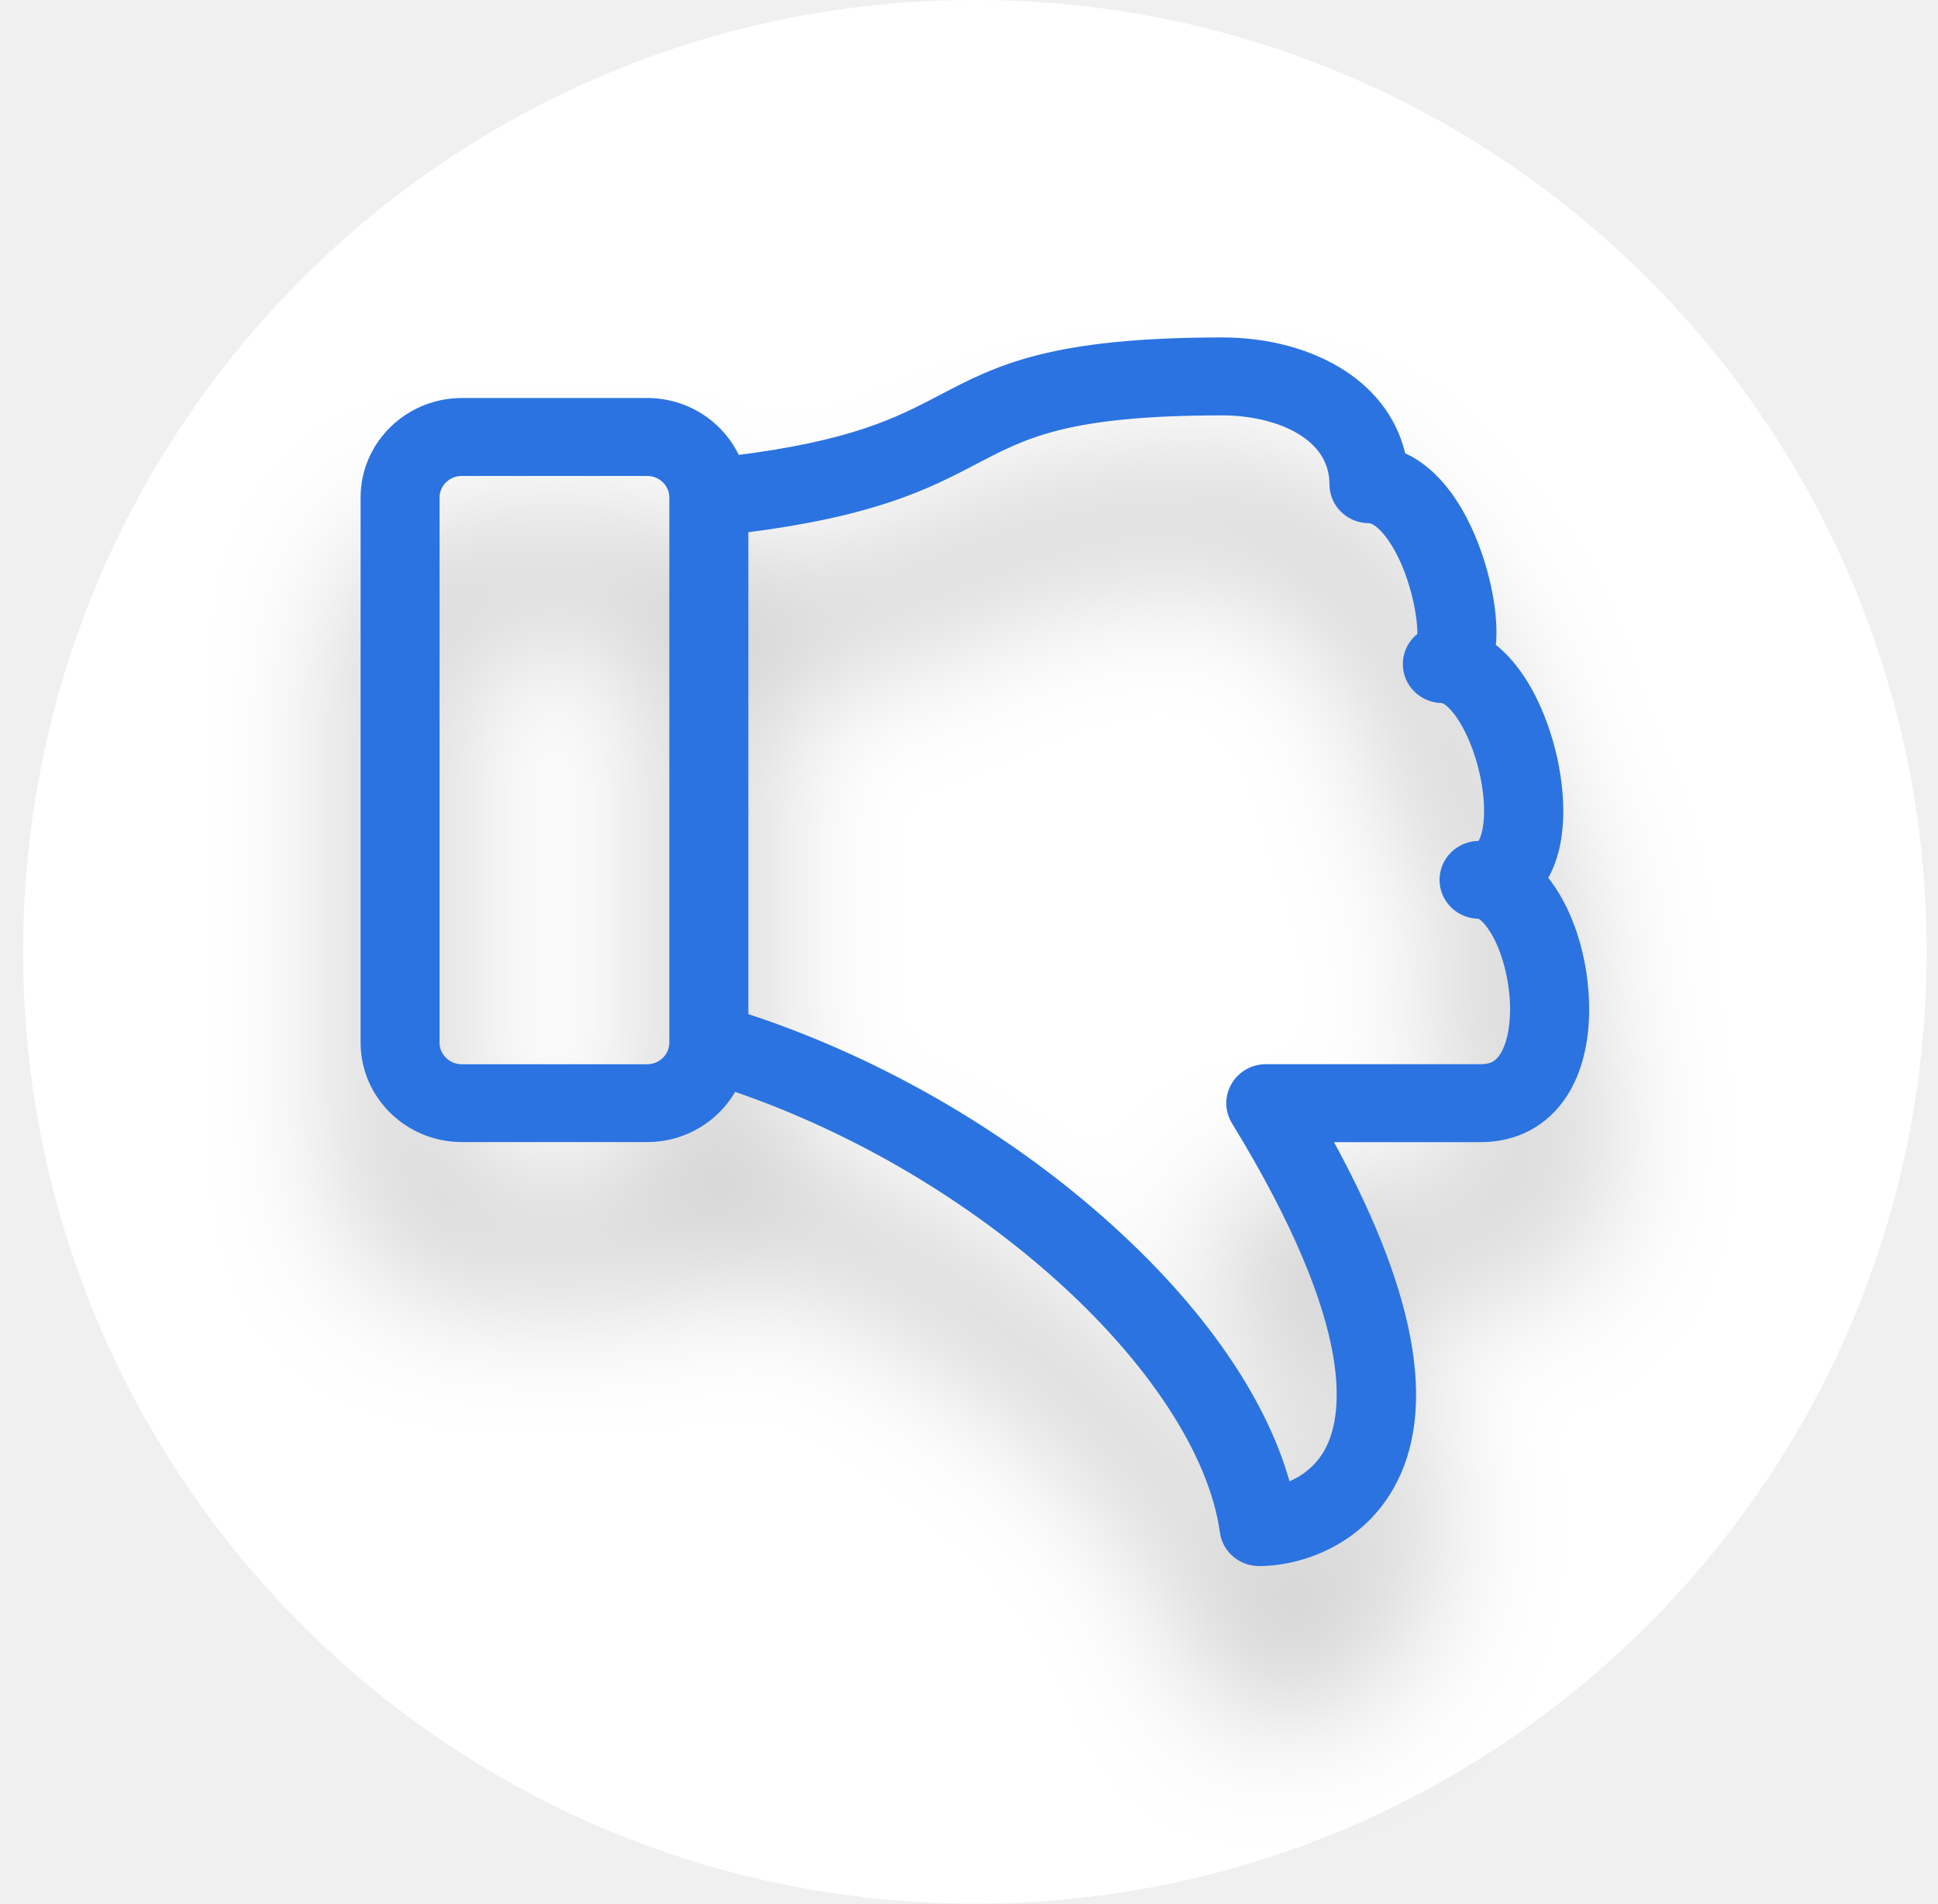
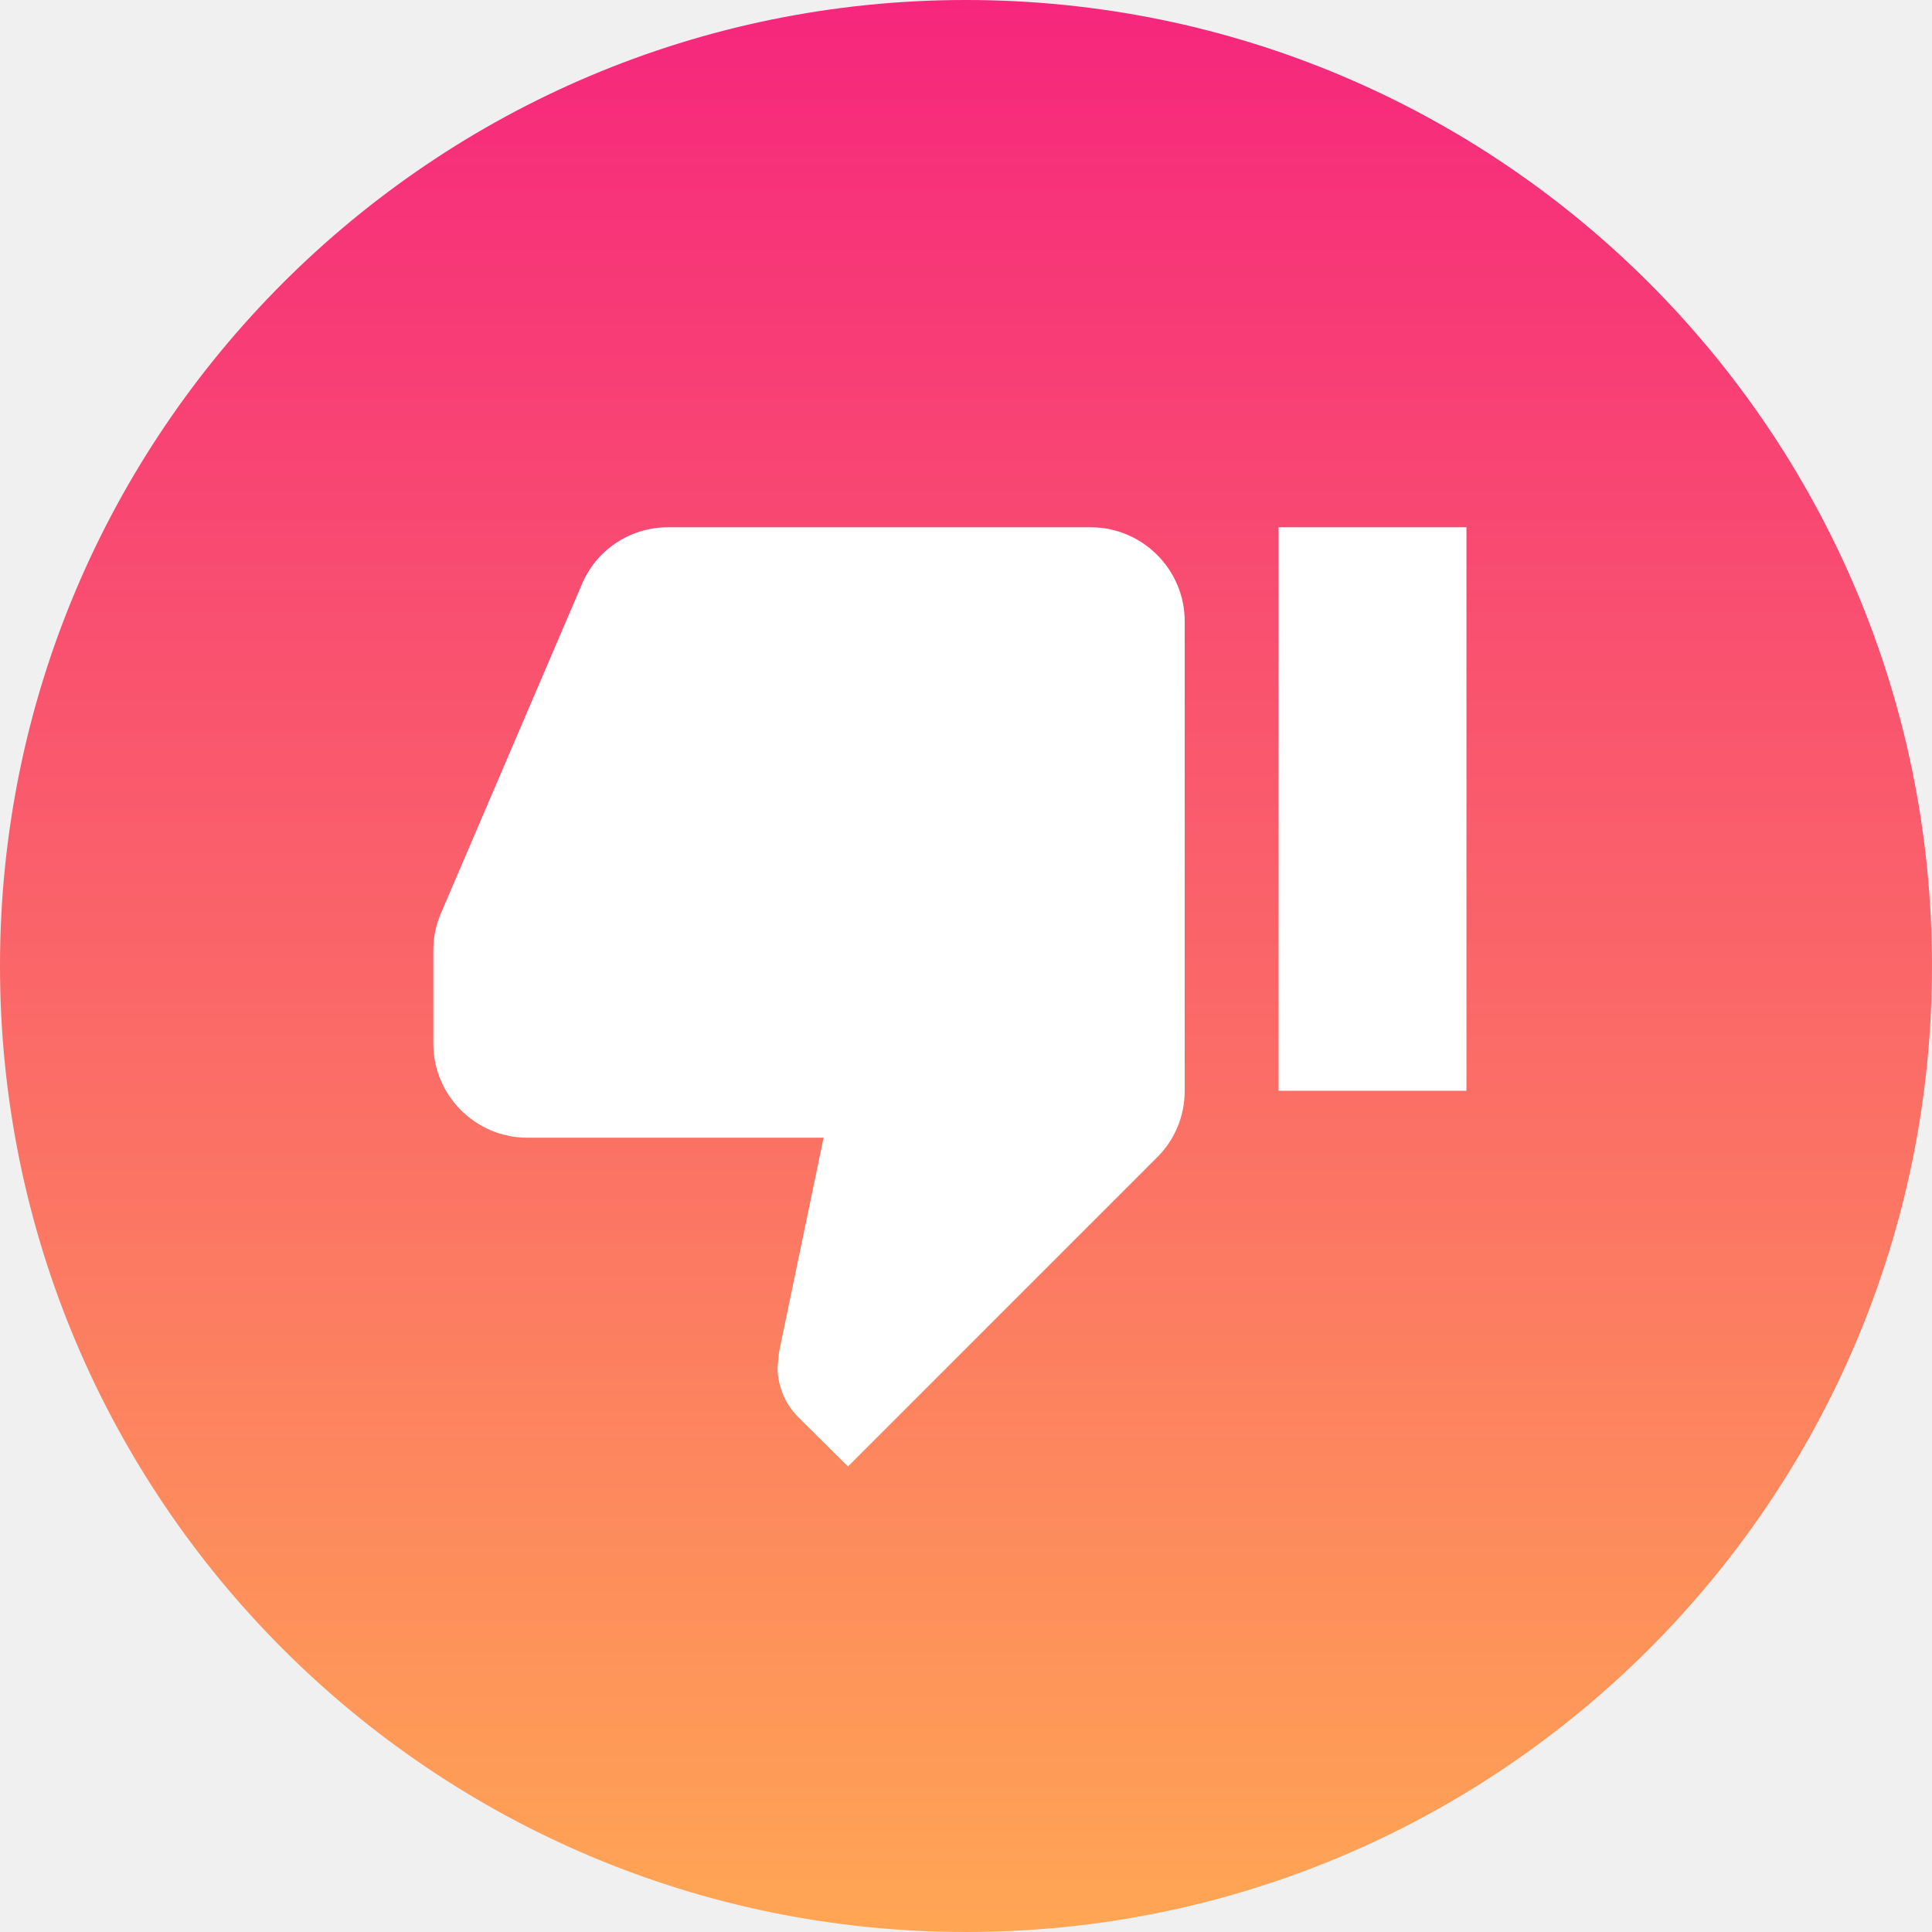
- <svg xmlns="http://www.w3.org/2000/svg" xmlns:xlink="http://www.w3.org/1999/xlink" width="56" height="55" viewBox="0 0 56 55" version="1.1">
-   <g id="Canvas" transform="translate(-2861 -1052)">
-     <g id="lnr-thumbs-down">
-       <g id="Ellipse 2.3">
-         <use xlink:href="#path0_fill" transform="translate(2861.67 1052)" fill="#FFFFFF" />
-         <use xlink:href="#path0_fill" transform="translate(2861.67 1052)" fill="url(#paint1_linear)" />
-       </g>
-       <g id="Vector" filter="url(#filter0_d)">
-         <use xlink:href="#path1_fill" transform="translate(2871.67 1062)" fill="#2B73E0" />
-         <use xlink:href="#path2_stroke" transform="translate(2871.67 1062)" fill="#2B73E0" />
-       </g>
-     </g>
-   </g>
+ <svg xmlns="http://www.w3.org/2000/svg" width="60" height="60" viewBox="0 0 60 60" fill="none">
+   <circle cx="30" cy="30" r="30" fill="url(#paint0_linear)" />
+   <path d="M33.875 16.375H20.75C19.54 16.375 18.504 17.104 18.067 18.154L13.663 28.435C13.531 28.771 13.458 29.121 13.458 29.5V32.417C13.458 34.021 14.771 35.333 16.375 35.333H25.577L24.192 41.998L24.148 42.465C24.148 43.062 24.396 43.617 24.79 44.01L26.335 45.542L35.946 35.931C36.471 35.406 36.792 34.677 36.792 33.875V19.292C36.792 17.688 35.479 16.375 33.875 16.375ZM39.708 16.375V33.875H45.542V16.375H39.708Z" fill="white" />
  <defs>
-     <filter id="filter0_d" filterUnits="userSpaceOnUse" x="2867" y="1061" width="44" height="45" color-interpolation-filters="sRGB">
-       <feFlood flood-opacity="0" result="BackgroundImageFix" />
-       <feColorMatrix in="SourceAlpha" type="matrix" values="0 0 0 0 0 0 0 0 0 0 0 0 0 0 0 0 0 0 255 0" />
-       <feOffset dx="0" dy="4" />
-       <feGaussianBlur stdDeviation="2" />
-       <feColorMatrix type="matrix" values="0 0 0 0 0 0 0 0 0 0 0 0 0 0 0 0 0 0 0.25 0" />
-       <feBlend mode="normal" in2="BackgroundImageFix" result="effect1_dropShadow" />
-       <feBlend mode="normal" in="SourceGraphic" in2="effect1_dropShadow" result="shape" />
-     </filter>
-     <linearGradient id="paint1_linear" x1="0" y1="0" x2="1" y2="0" gradientUnits="userSpaceOnUse" gradientTransform="matrix(-1.5691e-06 -76.5 76.5 -1.5691e-06 -10.25 55)">
-       <stop offset="0" stop-color="#FFFFFF" />
-       <stop offset="1" stop-color="#FFFFFF" stop-opacity="0" />
+     <linearGradient id="paint0_linear" x1="30" y1="0" x2="30" y2="60" gradientUnits="userSpaceOnUse">
+       <stop stop-color="#F6267D" />
+       <stop offset="1" stop-color="#FFA654" />
    </linearGradient>
-     <path id="path0_fill" d="M 55 27.5C 55 42.688 42.688 55 27.5 55C 12.312 55 0 42.688 0 27.5C 0 12.312 12.312 0 27.5 0C 42.688 0 55 12.312 55 27.5Z" />
-     <path id="path1_fill" d="M 33.76 15.387C 34.55 16.281 35 17.758 35 19.165C 35 20.094 34.795 20.908 34.406 21.519C 33.899 22.313 33.088 22.751 32.124 22.751L 27.452 22.751C 29.995 27.285 30.638 30.701 29.361 32.912C 28.471 34.454 26.84 35 25.711 35C 25.265 35 24.887 34.676 24.828 34.242C 24.508 31.934 22.707 29.18 19.887 26.686C 17.185 24.297 13.865 22.388 10.452 21.244C 10.022 22.133 9.099 22.749 8.032 22.749L 2.677 22.749C 1.201 22.749 1.69552e-10 21.571 1.69552e-10 20.124L 1.69552e-10 4.375C 1.69552e-10 2.928 1.201 1.75 2.677 1.75L 8.032 1.75C 9.164 1.75 10.131 2.441 10.524 3.416C 14.024 2.985 15.341 2.296 16.617 1.627C 18.215 0.791 19.721 -8.31234e-11 24.655 -8.31234e-11C 25.94 -8.31234e-11 27.15 0.329 28.064 0.926C 28.956 1.508 29.527 2.327 29.717 3.276C 30.429 3.559 31.061 4.214 31.544 5.187C 32.016 6.133 32.321 7.343 32.321 8.268C 32.321 8.442 32.31 8.601 32.291 8.748C 32.742 9.073 33.147 9.576 33.481 10.237C 33.963 11.191 34.252 12.386 34.252 13.432C 34.252 14.174 34.111 14.792 33.834 15.271C 33.811 15.31 33.788 15.348 33.765 15.385L 33.76 15.387ZM 8.028 3.502L 2.674 3.502C 2.181 3.502 1.781 3.894 1.781 4.377L 1.781 20.126C 1.781 20.609 2.181 21.001 2.674 21.001L 8.028 21.001C 8.521 21.001 8.921 20.609 8.921 20.126L 8.921 4.378L 8.921 4.377C 8.921 3.894 8.521 3.502 8.028 3.502L 8.028 3.502ZM 32.73 17.021C 32.46 16.489 32.187 16.297 32.069 16.297C 31.577 16.297 31.177 15.905 31.177 15.422C 31.177 14.939 31.577 14.547 32.069 14.547C 32.144 14.547 32.198 14.547 32.278 14.411C 32.396 14.206 32.464 13.851 32.464 13.434C 32.464 12.655 32.239 11.73 31.878 11.016C 31.525 10.318 31.166 10.064 31.009 10.064C 30.516 10.064 30.116 9.672 30.116 9.189C 30.116 8.879 30.281 8.606 30.529 8.45C 30.584 7.896 30.32 6.412 29.635 5.444C 29.376 5.078 29.103 4.868 28.889 4.868C 28.396 4.868 27.996 4.476 27.996 3.993C 27.996 2.453 26.261 1.752 24.649 1.752C 20.164 1.752 18.907 2.41 17.453 3.173C 16.093 3.885 14.565 4.686 10.704 5.157L 10.704 19.483C 14.454 20.689 18.115 22.768 21.078 25.386C 23.921 27.899 25.788 30.615 26.422 33.131C 26.907 32.979 27.455 32.657 27.807 32.05C 28.403 31.017 28.849 28.382 25.142 22.325C 24.976 22.056 24.973 21.718 25.131 21.443C 25.29 21.169 25.587 20.999 25.908 20.999L 32.124 20.999C 32.48 20.999 32.708 20.877 32.892 20.59C 33.101 20.262 33.215 19.755 33.215 19.163C 33.215 18.421 33.033 17.62 32.73 17.02L 32.73 17.021Z" />
-     <path id="path2_stroke" d="M 33.76 15.387L 33.682 15.149L 33.32 15.268L 33.572 15.553L 33.76 15.387ZM 34.406 21.519L 34.616 21.653L 34.617 21.653L 34.406 21.519ZM 27.452 22.751L 27.452 22.501L 27.025 22.501L 27.234 22.873L 27.452 22.751ZM 29.361 32.912L 29.578 33.037L 29.578 33.037L 29.361 32.912ZM 24.828 34.242L 25.076 34.209L 25.076 34.208L 24.828 34.242ZM 19.887 26.686L 20.053 26.499L 20.053 26.499L 19.887 26.686ZM 10.452 21.244L 10.532 21.007L 10.323 20.937L 10.227 21.135L 10.452 21.244ZM 10.524 3.416L 10.292 3.509L 10.364 3.687L 10.554 3.664L 10.524 3.416ZM 16.617 1.627L 16.501 1.406L 16.501 1.406L 16.617 1.627ZM 28.064 0.926L 27.927 1.135L 27.927 1.135L 28.064 0.926ZM 29.717 3.276L 29.471 3.325L 29.498 3.458L 29.624 3.508L 29.717 3.276ZM 31.544 5.187L 31.321 5.298L 31.321 5.298L 31.544 5.187ZM 32.291 8.748L 32.043 8.715L 32.023 8.863L 32.144 8.951L 32.291 8.748ZM 33.481 10.237L 33.258 10.35L 33.258 10.35L 33.481 10.237ZM 33.834 15.271L 34.049 15.401L 34.051 15.396L 33.834 15.271ZM 33.765 15.385L 33.843 15.623L 33.928 15.595L 33.976 15.519L 33.765 15.385ZM 32.73 17.021L 32.507 17.134L 32.98 17.021L 32.73 17.021ZM 32.278 14.411L 32.493 14.537L 32.495 14.535L 32.278 14.411ZM 31.878 11.016L 32.101 10.903L 32.101 10.903L 31.878 11.016ZM 30.529 8.45L 30.662 8.662L 30.765 8.597L 30.778 8.475L 30.529 8.45ZM 29.635 5.444L 29.43 5.588L 29.431 5.588L 29.635 5.444ZM 17.453 3.173L 17.569 3.394L 17.569 3.394L 17.453 3.173ZM 10.704 5.157L 10.674 4.909L 10.454 4.936L 10.454 5.157L 10.704 5.157ZM 10.704 19.483L 10.454 19.483L 10.454 19.666L 10.627 19.721L 10.704 19.483ZM 21.078 25.386L 21.243 25.199L 21.243 25.199L 21.078 25.386ZM 26.422 33.131L 26.179 33.192L 26.244 33.449L 26.497 33.37L 26.422 33.131ZM 27.807 32.05L 28.023 32.175L 28.023 32.175L 27.807 32.05ZM 25.142 22.325L 25.355 22.195L 25.355 22.194L 25.142 22.325ZM 32.892 20.59L 33.103 20.724L 33.103 20.724L 32.892 20.59ZM 32.73 17.02L 32.953 16.907L 32.48 17.02L 32.73 17.02ZM 33.572 15.553C 34.311 16.388 34.75 17.8 34.75 19.165L 35.25 19.165C 35.25 17.716 34.789 16.174 33.947 15.221L 33.572 15.553ZM 34.75 19.165C 34.75 20.06 34.552 20.824 34.195 21.384L 34.617 21.653C 35.038 20.992 35.25 20.128 35.25 19.165L 34.75 19.165ZM 34.195 21.384C 33.735 22.105 33.005 22.501 32.124 22.501L 32.124 23.001C 33.171 23.001 34.062 22.522 34.616 21.653L 34.195 21.384ZM 32.124 22.501L 27.452 22.501L 27.452 23.001L 32.124 23.001L 32.124 22.501ZM 27.234 22.873C 28.498 25.127 29.281 27.088 29.593 28.748C 29.905 30.408 29.744 31.749 29.145 32.787L 29.578 33.037C 30.255 31.864 30.411 30.391 30.085 28.656C 29.759 26.922 28.949 24.908 27.67 22.628L 27.234 22.873ZM 29.145 32.787C 28.31 34.232 26.775 34.75 25.711 34.75L 25.711 35.25C 26.904 35.25 28.632 34.676 29.578 33.037L 29.145 32.787ZM 25.711 34.75C 25.386 34.75 25.117 34.515 25.076 34.209L 24.58 34.276C 24.656 34.838 25.144 35.25 25.711 35.25L 25.711 34.75ZM 25.076 34.208C 24.744 31.814 22.892 29.009 20.053 26.499L 19.722 26.873C 22.523 29.35 24.273 32.055 24.58 34.277L 25.076 34.208ZM 20.053 26.499C 17.325 24.088 13.976 22.162 10.532 21.007L 10.373 21.481C 13.754 22.615 17.045 24.507 19.722 26.873L 20.053 26.499ZM 10.227 21.135C 9.838 21.94 9.001 22.499 8.032 22.499L 8.032 22.999C 9.197 22.999 10.206 22.326 10.677 21.353L 10.227 21.135ZM 8.032 22.499L 2.677 22.499L 2.677 22.999L 8.032 22.999L 8.032 22.499ZM 2.677 22.499C 1.335 22.499 0.25 21.428 0.25 20.124L -0.25 20.124C -0.25 21.714 1.068 22.999 2.677 22.999L 2.677 22.499ZM 0.25 20.124L 0.25 4.375L -0.25 4.375L -0.25 20.124L 0.25 20.124ZM 0.25 4.375C 0.25 3.07 1.335 2 2.677 2L 2.677 1.5C 1.068 1.5 -0.25 2.785 -0.25 4.375L 0.25 4.375ZM 2.677 2L 8.032 2L 8.032 1.5L 2.677 1.5L 2.677 2ZM 8.032 2C 9.06 2 9.937 2.628 10.292 3.509L 10.756 3.322C 10.325 2.255 9.267 1.5 8.032 1.5L 8.032 2ZM 10.554 3.664C 14.091 3.229 15.437 2.528 16.733 1.849L 16.501 1.406C 15.245 2.064 13.957 2.742 10.493 3.168L 10.554 3.664ZM 16.733 1.849C 17.53 1.432 18.284 1.037 19.447 0.742C 20.613 0.447 22.2 0.25 24.655 0.25L 24.655 -0.25C 22.176 -0.25 20.544 -0.051 19.324 0.258C 18.1 0.568 17.302 0.987 16.501 1.406L 16.733 1.849ZM 24.655 0.25C 25.9 0.25 27.061 0.569 27.927 1.135L 28.201 0.716C 27.239 0.089 25.98 -0.25 24.655 -0.25L 24.655 0.25ZM 27.927 1.135C 28.769 1.685 29.297 2.448 29.471 3.325L 29.962 3.227C 29.758 2.207 29.144 1.332 28.201 0.716L 27.927 1.135ZM 29.624 3.508C 30.26 3.761 30.854 4.359 31.321 5.298L 31.768 5.075C 31.268 4.069 30.598 3.357 29.809 3.044L 29.624 3.508ZM 31.321 5.298C 31.777 6.215 32.071 7.387 32.071 8.268L 32.571 8.268C 32.571 7.299 32.254 6.052 31.768 5.075L 31.321 5.298ZM 32.071 8.268C 32.071 8.431 32.061 8.579 32.043 8.715L 32.538 8.781C 32.559 8.622 32.571 8.452 32.571 8.268L 32.071 8.268ZM 32.144 8.951C 32.555 9.247 32.937 9.714 33.258 10.35L 33.704 10.124C 33.358 9.437 32.929 8.9 32.437 8.545L 32.144 8.951ZM 33.258 10.35C 33.723 11.269 34.002 12.426 34.002 13.432L 34.502 13.432C 34.502 12.346 34.203 11.112 33.704 10.124L 33.258 10.35ZM 34.002 13.432C 34.002 14.145 33.867 14.716 33.618 15.146L 34.051 15.396C 34.356 14.868 34.502 14.204 34.502 13.432L 34.002 13.432ZM 33.62 15.142C 33.597 15.181 33.575 15.218 33.553 15.252L 33.976 15.519C 34.001 15.479 34.026 15.439 34.049 15.4L 33.62 15.142ZM 33.687 15.148L 33.682 15.149L 33.837 15.625L 33.843 15.623L 33.687 15.148ZM 8.028 3.252L 2.674 3.252L 2.674 3.752L 8.028 3.752L 8.028 3.252ZM 2.674 3.252C 2.048 3.252 1.531 3.751 1.531 4.377L 2.031 4.377C 2.031 4.036 2.315 3.752 2.674 3.752L 2.674 3.252ZM 1.531 4.377L 1.531 20.126L 2.031 20.126L 2.031 4.377L 1.531 4.377ZM 1.531 20.126C 1.531 20.751 2.048 21.251 2.674 21.251L 2.674 20.751C 2.315 20.751 2.031 20.466 2.031 20.126L 1.531 20.126ZM 2.674 21.251L 8.028 21.251L 8.028 20.751L 2.674 20.751L 2.674 21.251ZM 8.028 21.251C 8.654 21.251 9.171 20.751 9.171 20.126L 8.671 20.126C 8.671 20.466 8.388 20.751 8.028 20.751L 8.028 21.251ZM 9.171 20.126L 9.171 4.378L 8.671 4.378L 8.671 20.126L 9.171 20.126ZM 9.171 4.378L 9.171 4.377L 8.671 4.377L 8.671 4.378L 9.171 4.378ZM 9.171 4.377C 9.171 3.751 8.654 3.252 8.028 3.252L 8.028 3.752C 8.388 3.752 8.671 4.036 8.671 4.377L 9.171 4.377ZM 32.953 16.908C 32.809 16.624 32.658 16.419 32.518 16.281C 32.448 16.213 32.377 16.157 32.308 16.118C 32.243 16.081 32.16 16.047 32.069 16.047L 32.069 16.547C 32.038 16.547 32.033 16.537 32.061 16.553C 32.084 16.566 32.121 16.592 32.167 16.638C 32.26 16.73 32.381 16.887 32.507 17.134L 32.953 16.908ZM 32.069 16.047C 31.71 16.047 31.427 15.762 31.427 15.422L 30.927 15.422C 30.927 16.048 31.443 16.547 32.069 16.547L 32.069 16.047ZM 31.427 15.422C 31.427 15.082 31.71 14.797 32.069 14.797L 32.069 14.297C 31.443 14.297 30.927 14.796 30.927 15.422L 31.427 15.422ZM 32.069 14.797C 32.099 14.797 32.192 14.801 32.287 14.752C 32.381 14.703 32.444 14.622 32.493 14.537L 32.063 14.284C 32.056 14.296 32.05 14.304 32.045 14.311C 32.041 14.317 32.038 14.32 32.037 14.321C 32.036 14.322 32.038 14.321 32.041 14.318C 32.044 14.315 32.049 14.312 32.056 14.308C 32.063 14.305 32.07 14.302 32.077 14.3C 32.084 14.298 32.088 14.297 32.091 14.297C 32.093 14.297 32.093 14.297 32.089 14.297C 32.084 14.297 32.079 14.297 32.069 14.297L 32.069 14.797ZM 32.495 14.535C 32.645 14.274 32.714 13.866 32.714 13.434L 32.214 13.434C 32.214 13.835 32.147 14.138 32.061 14.286L 32.495 14.535ZM 32.714 13.434C 32.714 12.615 32.479 11.651 32.101 10.903L 31.655 11.128C 31.999 11.809 32.214 12.696 32.214 13.434L 32.714 13.434ZM 32.101 10.903C 31.915 10.535 31.722 10.273 31.545 10.1C 31.457 10.013 31.369 9.945 31.285 9.897C 31.205 9.851 31.109 9.814 31.009 9.814L 31.009 10.314C 30.988 10.314 30.996 10.308 31.038 10.332C 31.076 10.353 31.13 10.392 31.195 10.456C 31.325 10.584 31.488 10.798 31.655 11.129L 32.101 10.903ZM 31.009 9.814C 30.65 9.814 30.366 9.529 30.366 9.189L 29.866 9.189C 29.866 9.814 30.383 10.314 31.009 10.314L 31.009 9.814ZM 30.366 9.189C 30.366 8.97 30.482 8.775 30.662 8.662L 30.396 8.239C 30.079 8.437 29.866 8.788 29.866 9.189L 30.366 9.189ZM 30.778 8.475C 30.809 8.156 30.75 7.614 30.602 7.04C 30.452 6.461 30.205 5.817 29.839 5.299L 29.431 5.588C 29.75 6.039 29.977 6.621 30.117 7.164C 30.259 7.713 30.304 8.19 30.28 8.426L 30.778 8.475ZM 29.839 5.3C 29.7 5.103 29.55 4.939 29.398 4.821C 29.249 4.707 29.074 4.618 28.889 4.618L 28.889 5.118C 28.917 5.118 28.986 5.135 29.092 5.217C 29.195 5.296 29.311 5.419 29.43 5.588L 29.839 5.3ZM 28.889 4.618C 28.529 4.618 28.246 4.334 28.246 3.993L 27.746 3.993C 27.746 4.619 28.262 5.118 28.889 5.118L 28.889 4.618ZM 28.246 3.993C 28.246 3.111 27.742 2.478 27.052 2.079C 26.369 1.683 25.486 1.502 24.649 1.502L 24.649 2.002C 25.424 2.002 26.215 2.171 26.802 2.511C 27.382 2.848 27.746 3.336 27.746 3.993L 28.246 3.993ZM 24.649 1.502C 22.396 1.502 20.938 1.667 19.855 1.933C 18.767 2.201 18.066 2.569 17.337 2.951L 17.569 3.394C 18.294 3.014 18.949 2.671 19.974 2.419C 21.004 2.166 22.417 2.002 24.649 2.002L 24.649 1.502ZM 17.337 2.951C 15.996 3.653 14.497 4.443 10.674 4.909L 10.734 5.405C 14.632 4.93 16.189 4.116 17.569 3.394L 17.337 2.951ZM 10.454 5.157L 10.454 19.483L 10.954 19.483L 10.954 5.157L 10.454 5.157ZM 10.627 19.721C 14.345 20.917 17.975 22.978 20.912 25.573L 21.243 25.199C 18.255 22.558 14.563 20.462 10.78 19.245L 10.627 19.721ZM 20.912 25.573C 23.734 28.067 25.562 30.742 26.179 33.192L 26.664 33.07C 26.014 30.487 24.108 27.731 21.243 25.199L 20.912 25.573ZM 26.497 33.37C 27.025 33.204 27.632 32.85 28.023 32.175L 27.59 31.924C 27.278 32.464 26.79 32.754 26.347 32.892L 26.497 33.37ZM 28.023 32.175C 28.693 31.015 29.073 28.268 25.355 22.195L 24.929 22.456C 28.626 28.496 28.113 31.019 27.59 31.925L 28.023 32.175ZM 25.355 22.194C 25.238 22.004 25.235 21.765 25.348 21.569L 24.915 21.318C 24.71 21.672 24.715 22.108 24.929 22.456L 25.355 22.194ZM 25.348 21.569C 25.461 21.372 25.674 21.249 25.908 21.249L 25.908 20.749C 25.498 20.749 25.119 20.965 24.915 21.318L 25.348 21.569ZM 25.908 21.249L 32.124 21.249L 32.124 20.749L 25.908 20.749L 25.908 21.249ZM 32.124 21.249C 32.331 21.249 32.52 21.213 32.69 21.122C 32.861 21.031 32.993 20.895 33.103 20.724L 32.681 20.455C 32.607 20.571 32.533 20.64 32.455 20.681C 32.376 20.723 32.273 20.749 32.124 20.749L 32.124 21.249ZM 33.103 20.724C 33.347 20.34 33.465 19.779 33.465 19.163L 32.965 19.163C 32.965 19.731 32.854 20.184 32.681 20.455L 33.103 20.724ZM 33.465 19.163C 33.465 18.386 33.276 17.545 32.953 16.907L 32.507 17.132C 32.791 17.694 32.965 18.457 32.965 19.163L 33.465 19.163ZM 32.48 17.02L 32.48 17.021L 32.98 17.021L 32.98 17.02L 32.48 17.02Z" />
  </defs>
</svg>
